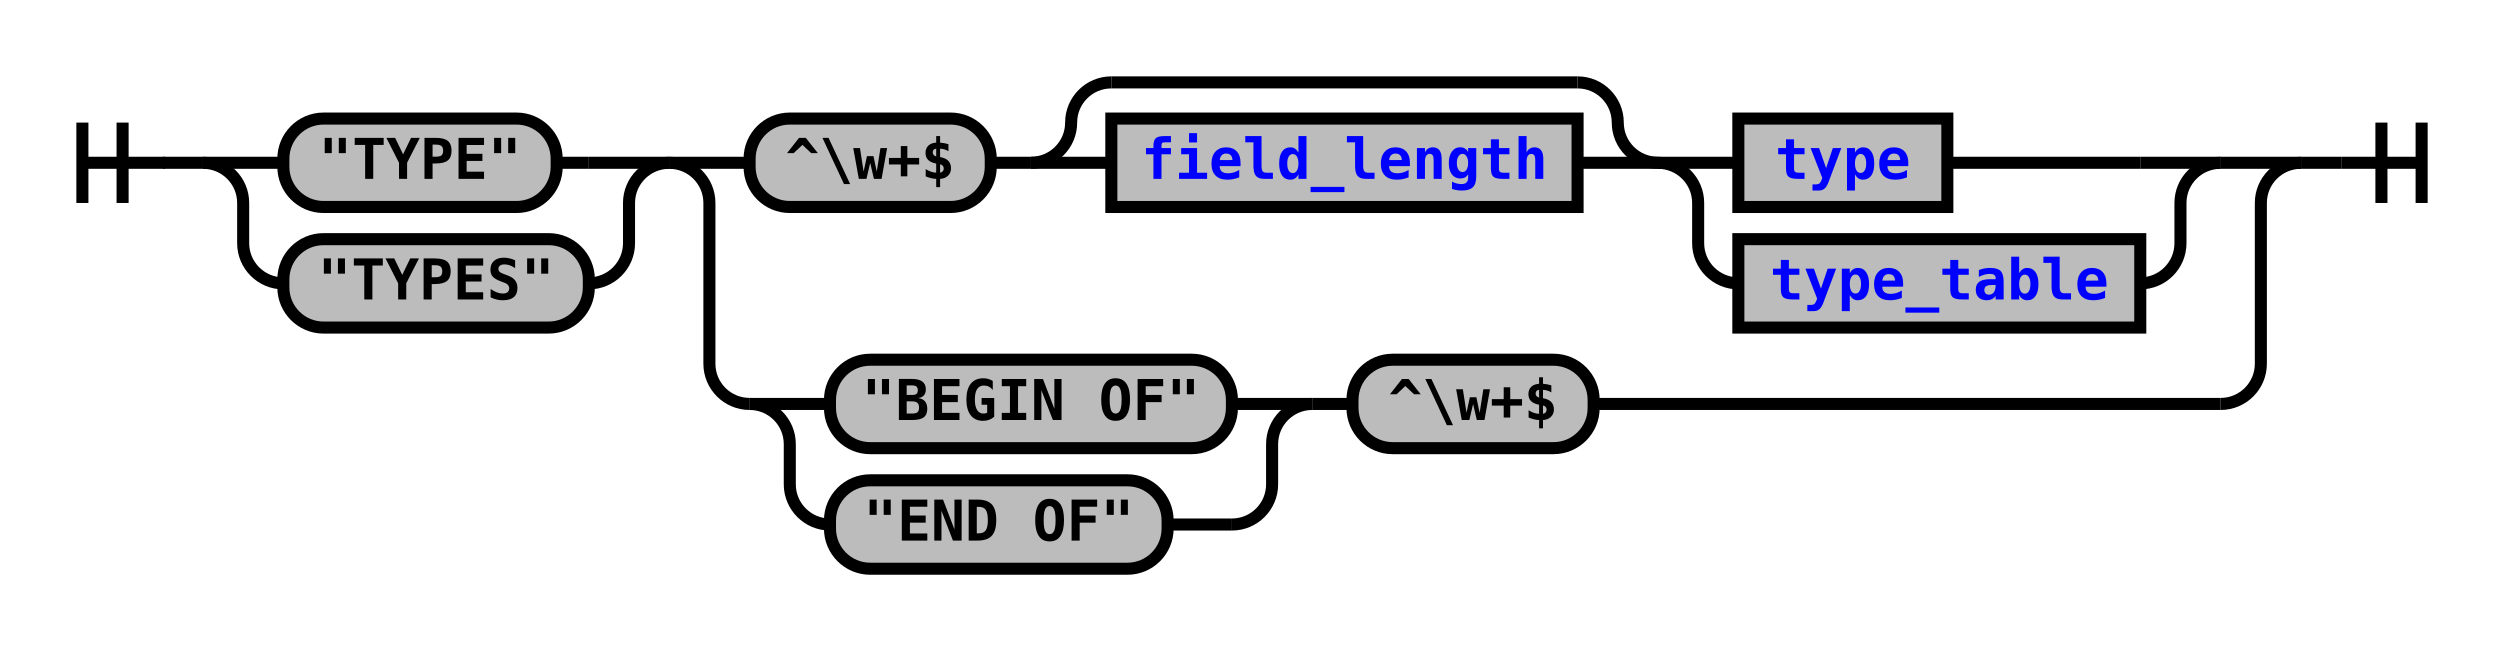
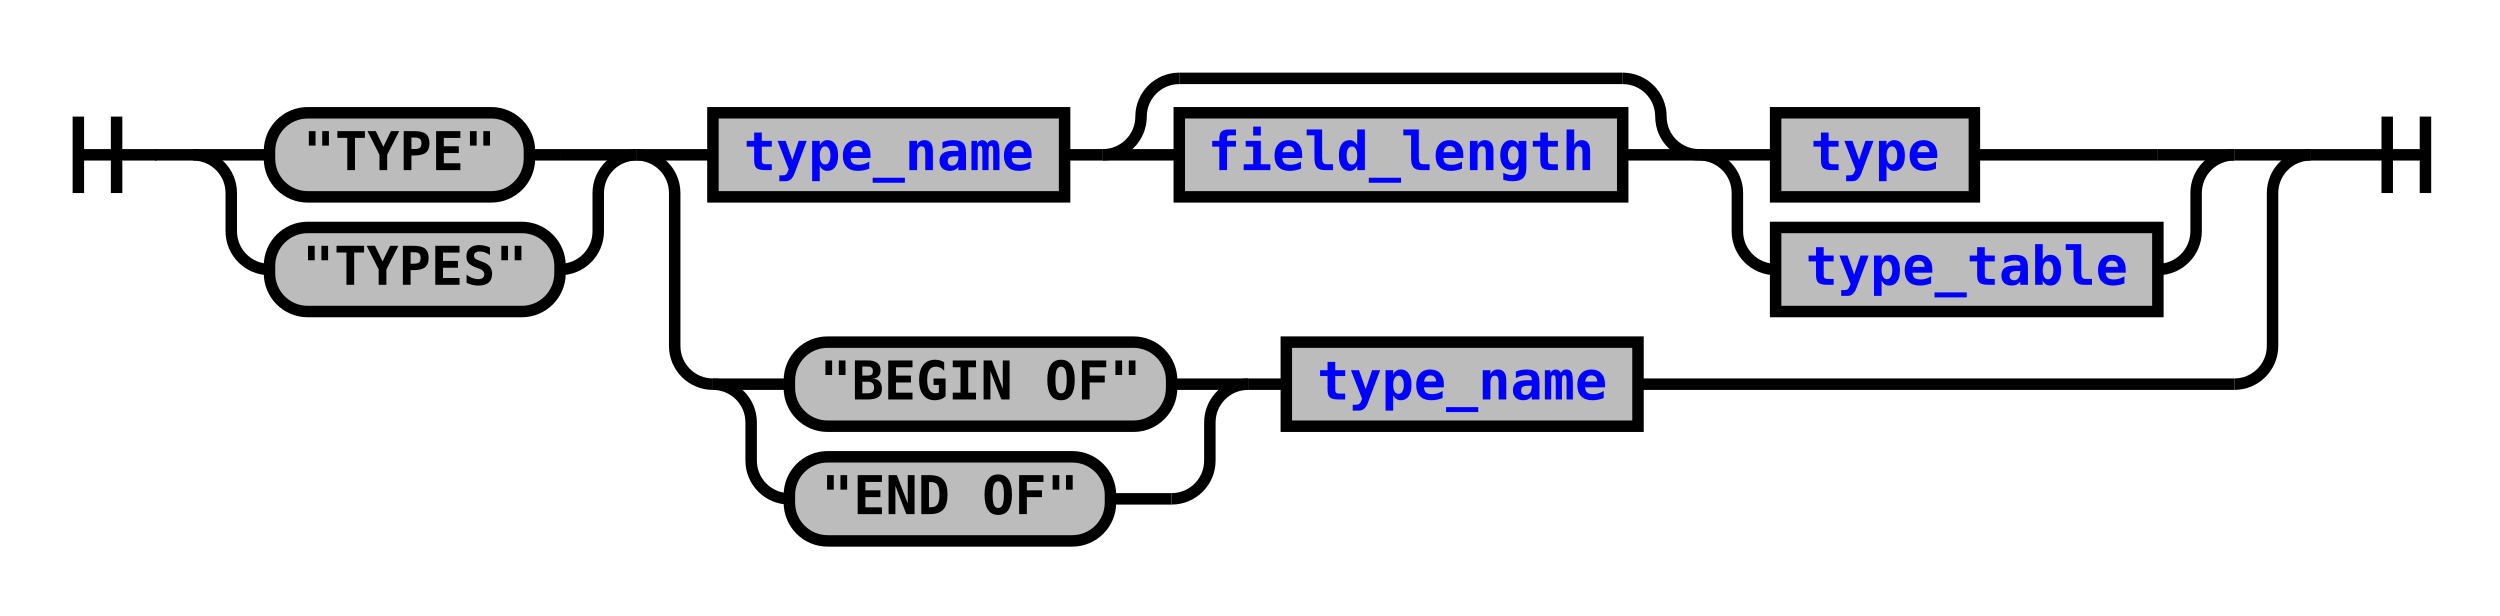
- <svg xmlns="http://www.w3.org/2000/svg" xmlns:xlink="http://www.w3.org/1999/xlink" class="railroad-diagram" width="622" height="161" viewBox="0 0 622 161">
+ <svg xmlns="http://www.w3.org/2000/svg" xmlns:xlink="http://www.w3.org/1999/xlink" class="railroad-diagram" width="654" height="161" viewBox="0 0 654 161">
  <defs>
    <style type="text/css">
path {
stroke-width: 3;
stroke: black;
fill: rgba(0,0,0,0);
}
text {
font: bold 14px monospace;
text-anchor: middle;
}
text.diagram-text {
font-size: 12px;
}
a {
fill: blue;
}
text.diagram-arrow {
font-size: 16px;
}
text.label {
text-anchor: start;
}
text.comment {
font: italic 12px monospace;
}
rect {
stroke-width: 3;
stroke: black;
fill: #BCBCBC;
}
path.diagram-text {
stroke-width: 3;
stroke: black;
fill: #BCBCBC;
cursor: help;
}
</style>
  </defs>
  <g transform="translate(.5 .5)">
    <path d="M 20 30 v 20 m 10 -20 v 20 m -10 -10 h 20.5" />
    <path d="M40 40h10" />
    <g>
      <path d="M50 40h0" />
-       <path d="M572 40h0" />
+       <path d="M604 40h0" />
      <g>
        <path d="M50 40h0" />
        <path d="M166 40h0" />
        <path d="M50 40h20" />
        <g class="terminal">
          <path d="M70 40h0" />
          <path d="M138 40h8" />
          <rect x="70" y="29" width="68" height="22" rx="10" ry="10" />
          <text x="104" y="44">"TYPE"</text>
        </g>
        <path d="M146 40h20" />
        <path d="M50 40a10 10 0 0 1 10 10v10a10 10 0 0 0 10 10" />
        <g class="terminal">
          <path d="M70 70h0" />
          <path d="M146 70h0" />
          <rect x="70" y="59" width="76" height="22" rx="10" ry="10" />
          <text x="108" y="74">"TYPES"</text>
        </g>
        <path d="M146 70a10 10 0 0 0 10 -10v-10a10 10 0 0 1 10 -10" />
      </g>
      <g>
        <path d="M166 40h0" />
-         <path d="M572 40h0" />
+         <path d="M604 40h0" />
        <path d="M166 40h20" />
        <g>
          <path d="M186 40h0" />
-           <path d="M552 40h0" />
-           <g class="terminal">
+           <path d="M584 40h0" />
+           <g class="non-terminal">
            <path d="M186 40h0" />
-             <path d="M246 40h0" />
-             <rect x="186" y="29" width="60" height="22" rx="10" ry="10" />
-             <text x="216" y="44">^\w+$</text>
+             <path d="M278 40h0" />
+             <rect x="186" y="29" width="92" height="22" />
+             <a xlink:href="reuse_type_name.svg">
+               <text x="232" y="44">type_name</text>
+             </a>
          </g>
-           <path d="M246 40h10" />
+           <path d="M278 40h10" />
          <g>
-             <path d="M256 40h0" />
-             <path d="M412 40h0" />
-             <path d="M256 40a10 10 0 0 0 10 -10v0a10 10 0 0 1 10 -10" />
+             <path d="M288 40h0" />
+             <path d="M444 40h0" />
+             <path d="M288 40a10 10 0 0 0 10 -10v0a10 10 0 0 1 10 -10" />
            <g>
-               <path d="M276 20h116" />
+               <path d="M308 20h116" />
            </g>
-             <path d="M392 20a10 10 0 0 1 10 10v0a10 10 0 0 0 10 10" />
-             <path d="M256 40h20" />
+             <path d="M424 20a10 10 0 0 1 10 10v0a10 10 0 0 0 10 10" />
+             <path d="M288 40h20" />
            <g class="non-terminal">
-               <path d="M276 40h0" />
-               <path d="M392 40h0" />
-               <rect x="276" y="29" width="116" height="22" />
+               <path d="M308 40h0" />
+               <path d="M424 40h0" />
+               <rect x="308" y="29" width="116" height="22" />
              <a xlink:href="reuse_field_length.svg">
-                 <text x="334" y="44">field_length</text>
+                 <text x="366" y="44">field_length</text>
              </a>
            </g>
-             <path d="M392 40h20" />
+             <path d="M424 40h20" />
          </g>
          <g>
-             <path d="M412 40h0" />
-             <path d="M552 40h0" />
-             <path d="M412 40h20" />
+             <path d="M444 40h0" />
+             <path d="M584 40h0" />
+             <path d="M444 40h20" />
            <g class="non-terminal">
-               <path d="M432 40h0" />
-               <path d="M484 40h48" />
-               <rect x="432" y="29" width="52" height="22" />
+               <path d="M464 40h0" />
+               <path d="M516 40h48" />
+               <rect x="464" y="29" width="52" height="22" />
              <a xlink:href="reuse_type.svg">
-                 <text x="458" y="44">type</text>
+                 <text x="490" y="44">type</text>
              </a>
            </g>
-             <path d="M532 40h20" />
-             <path d="M412 40a10 10 0 0 1 10 10v10a10 10 0 0 0 10 10" />
+             <path d="M564 40h20" />
+             <path d="M444 40a10 10 0 0 1 10 10v10a10 10 0 0 0 10 10" />
            <g class="non-terminal">
-               <path d="M432 70h0" />
-               <path d="M532 70h0" />
-               <rect x="432" y="59" width="100" height="22" />
+               <path d="M464 70h0" />
+               <path d="M564 70h0" />
+               <rect x="464" y="59" width="100" height="22" />
              <a xlink:href="reuse_type_table.svg">
-                 <text x="482" y="74">type_table</text>
+                 <text x="514" y="74">type_table</text>
              </a>
            </g>
-             <path d="M532 70a10 10 0 0 0 10 -10v-10a10 10 0 0 1 10 -10" />
+             <path d="M564 70a10 10 0 0 0 10 -10v-10a10 10 0 0 1 10 -10" />
          </g>
        </g>
-         <path d="M552 40h20" />
+         <path d="M584 40h20" />
        <path d="M166 40a10 10 0 0 1 10 10v40a10 10 0 0 0 10 10" />
        <g>
          <path d="M186 100h0" />
-           <path d="M396 100h156" />
+           <path d="M428 100h156" />
          <g>
            <path d="M186 100h0" />
            <path d="M326 100h0" />
            <path d="M186 100h20" />
            <g class="terminal">
              <path d="M206 100h0" />
              <path d="M306 100h0" />
              <rect x="206" y="89" width="100" height="22" rx="10" ry="10" />
              <text x="256" y="104">"BEGIN OF"</text>
            </g>
            <path d="M306 100h20" />
            <path d="M186 100a10 10 0 0 1 10 10v10a10 10 0 0 0 10 10" />
            <g class="terminal">
              <path d="M206 130h0" />
              <path d="M290 130h16" />
              <rect x="206" y="119" width="84" height="22" rx="10" ry="10" />
              <text x="248" y="134">"END OF"</text>
            </g>
            <path d="M306 130a10 10 0 0 0 10 -10v-10a10 10 0 0 1 10 -10" />
          </g>
          <path d="M326 100h10" />
-           <g class="terminal">
+           <g class="non-terminal">
            <path d="M336 100h0" />
-             <path d="M396 100h0" />
-             <rect x="336" y="89" width="60" height="22" rx="10" ry="10" />
-             <text x="366" y="104">^\w+$</text>
+             <path d="M428 100h0" />
+             <rect x="336" y="89" width="92" height="22" />
+             <a xlink:href="reuse_type_name.svg">
+               <text x="382" y="104">type_name</text>
+             </a>
          </g>
        </g>
-         <path d="M552 100a10 10 0 0 0 10 -10v-40a10 10 0 0 1 10 -10" />
+         <path d="M584 100a10 10 0 0 0 10 -10v-40a10 10 0 0 1 10 -10" />
      </g>
    </g>
-     <path d="M572 40h10" />
-     <path d="M 582 40 h 20 m -10 -10 v 20 m 10 -20 v 20" />
+     <path d="M604 40h10" />
+     <path d="M 614 40 h 20 m -10 -10 v 20 m 10 -20 v 20" />
  </g>
</svg>
